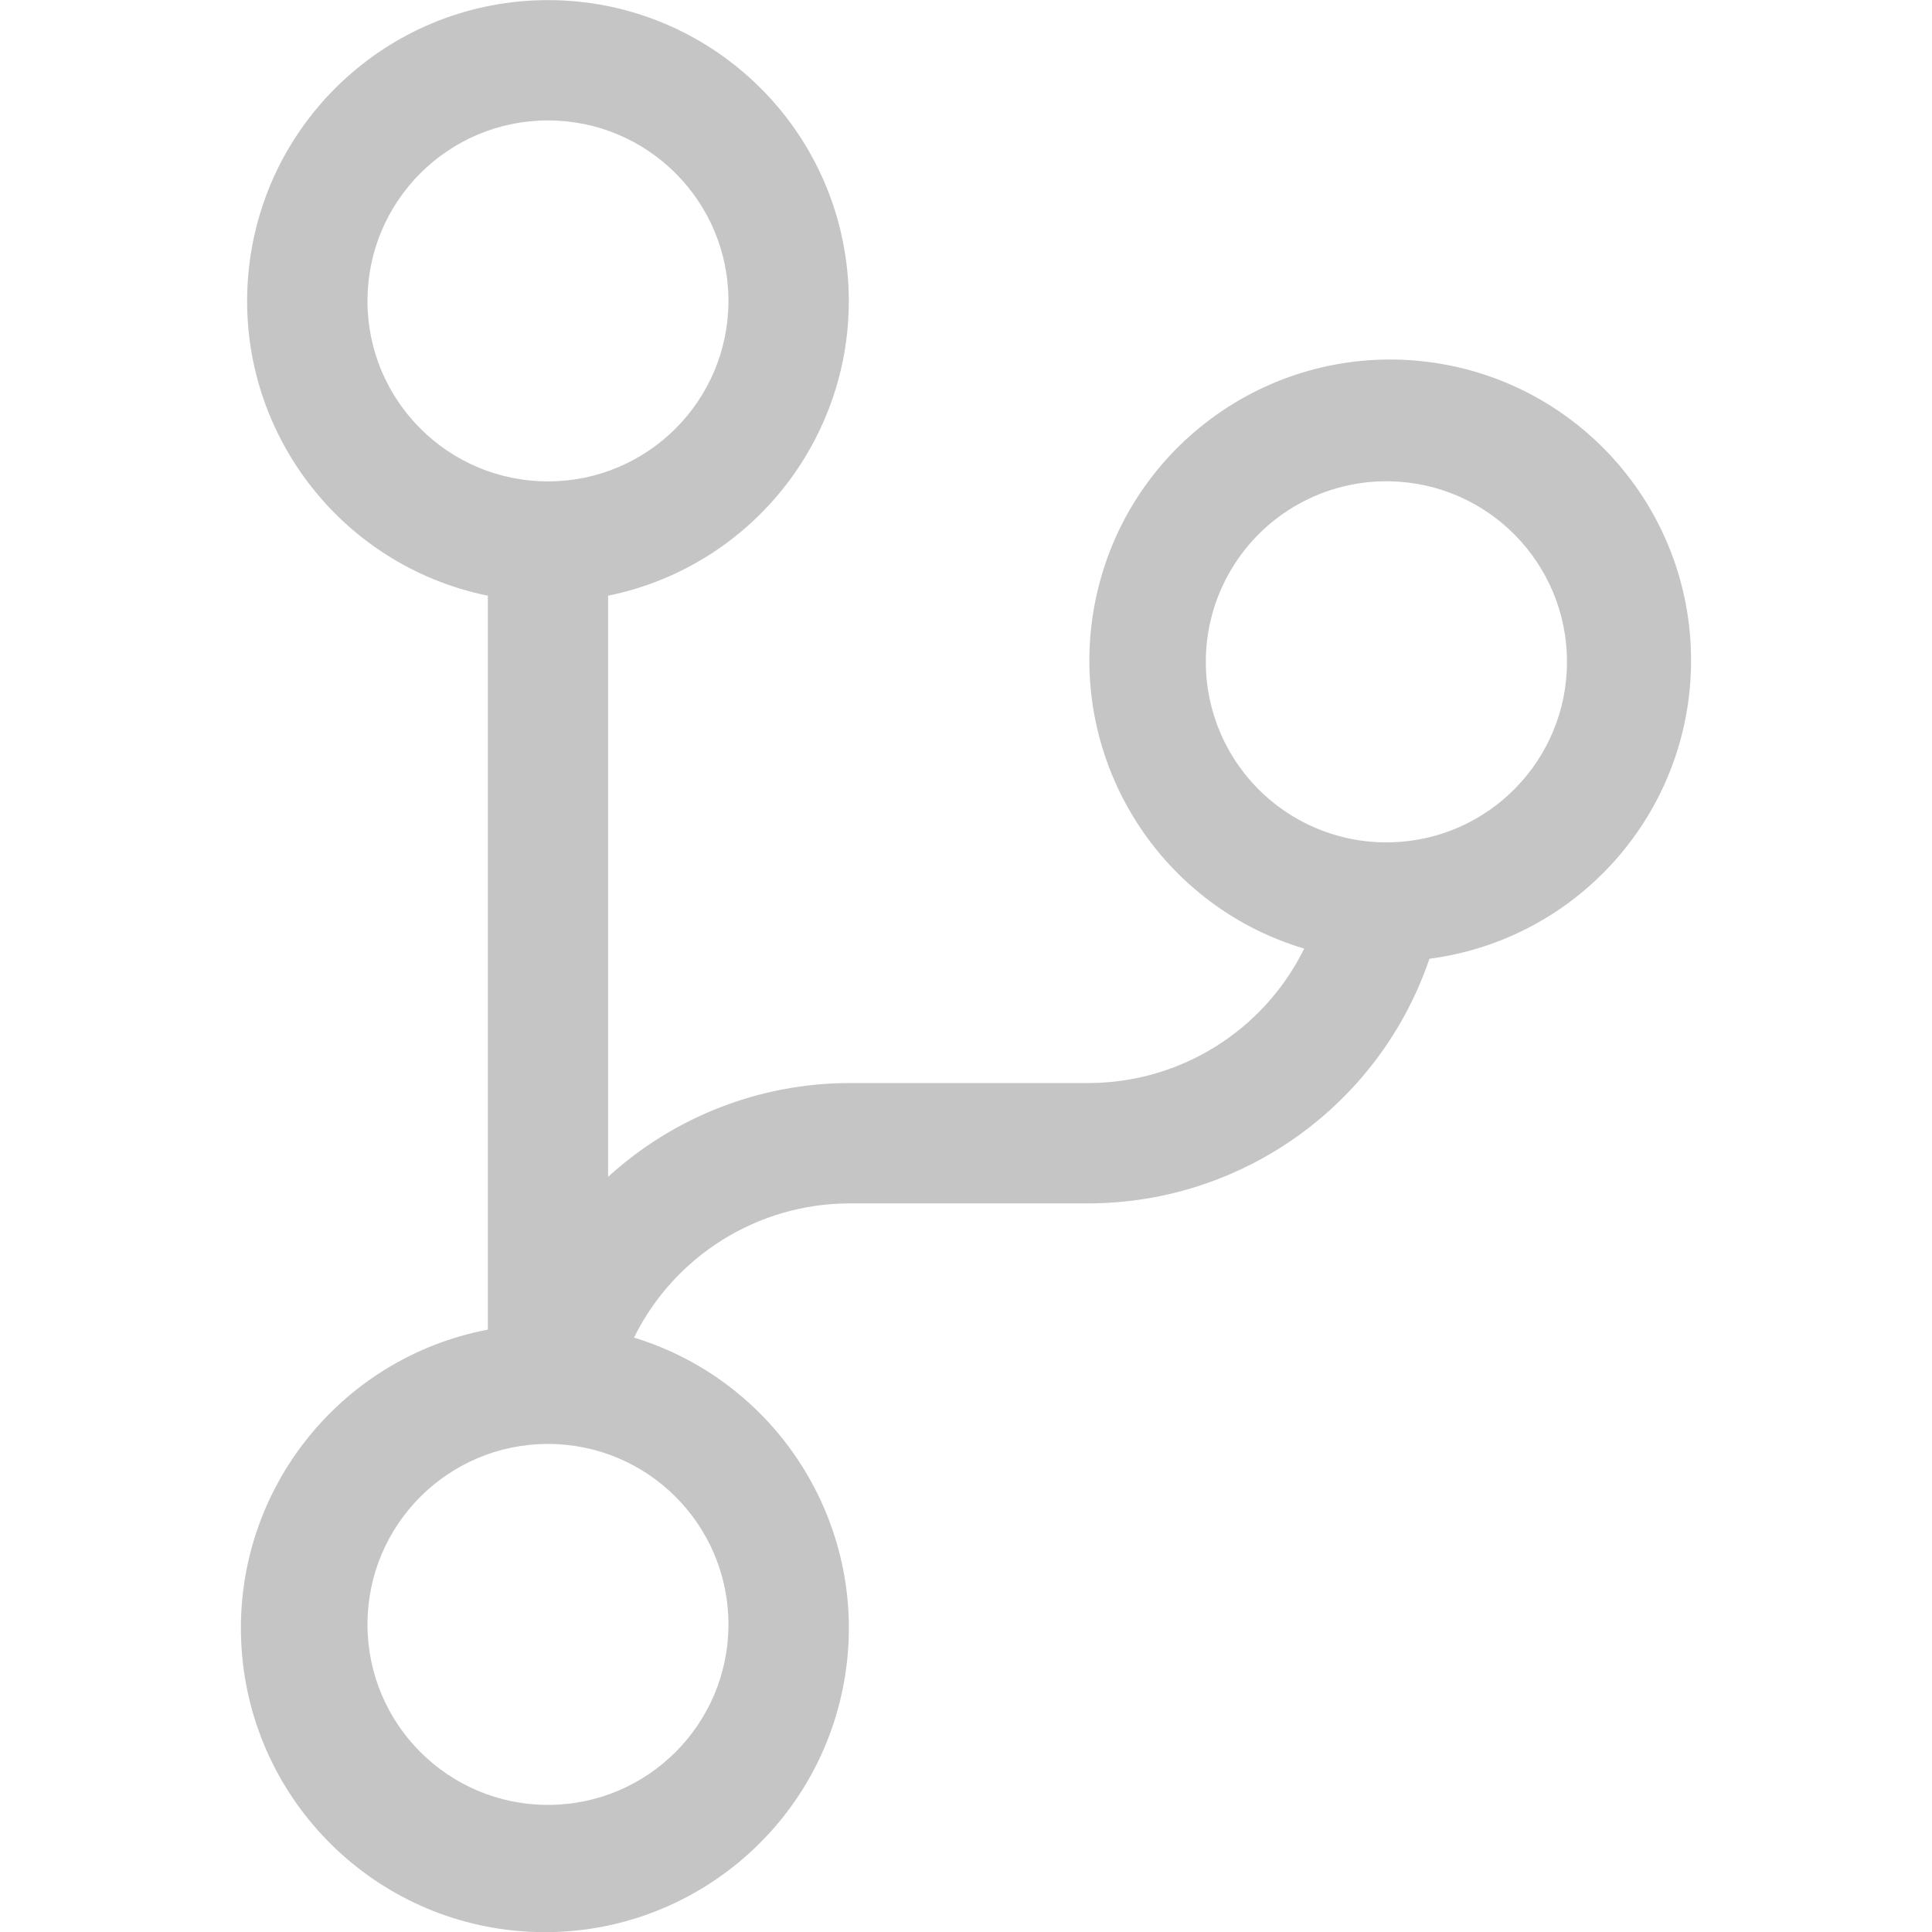
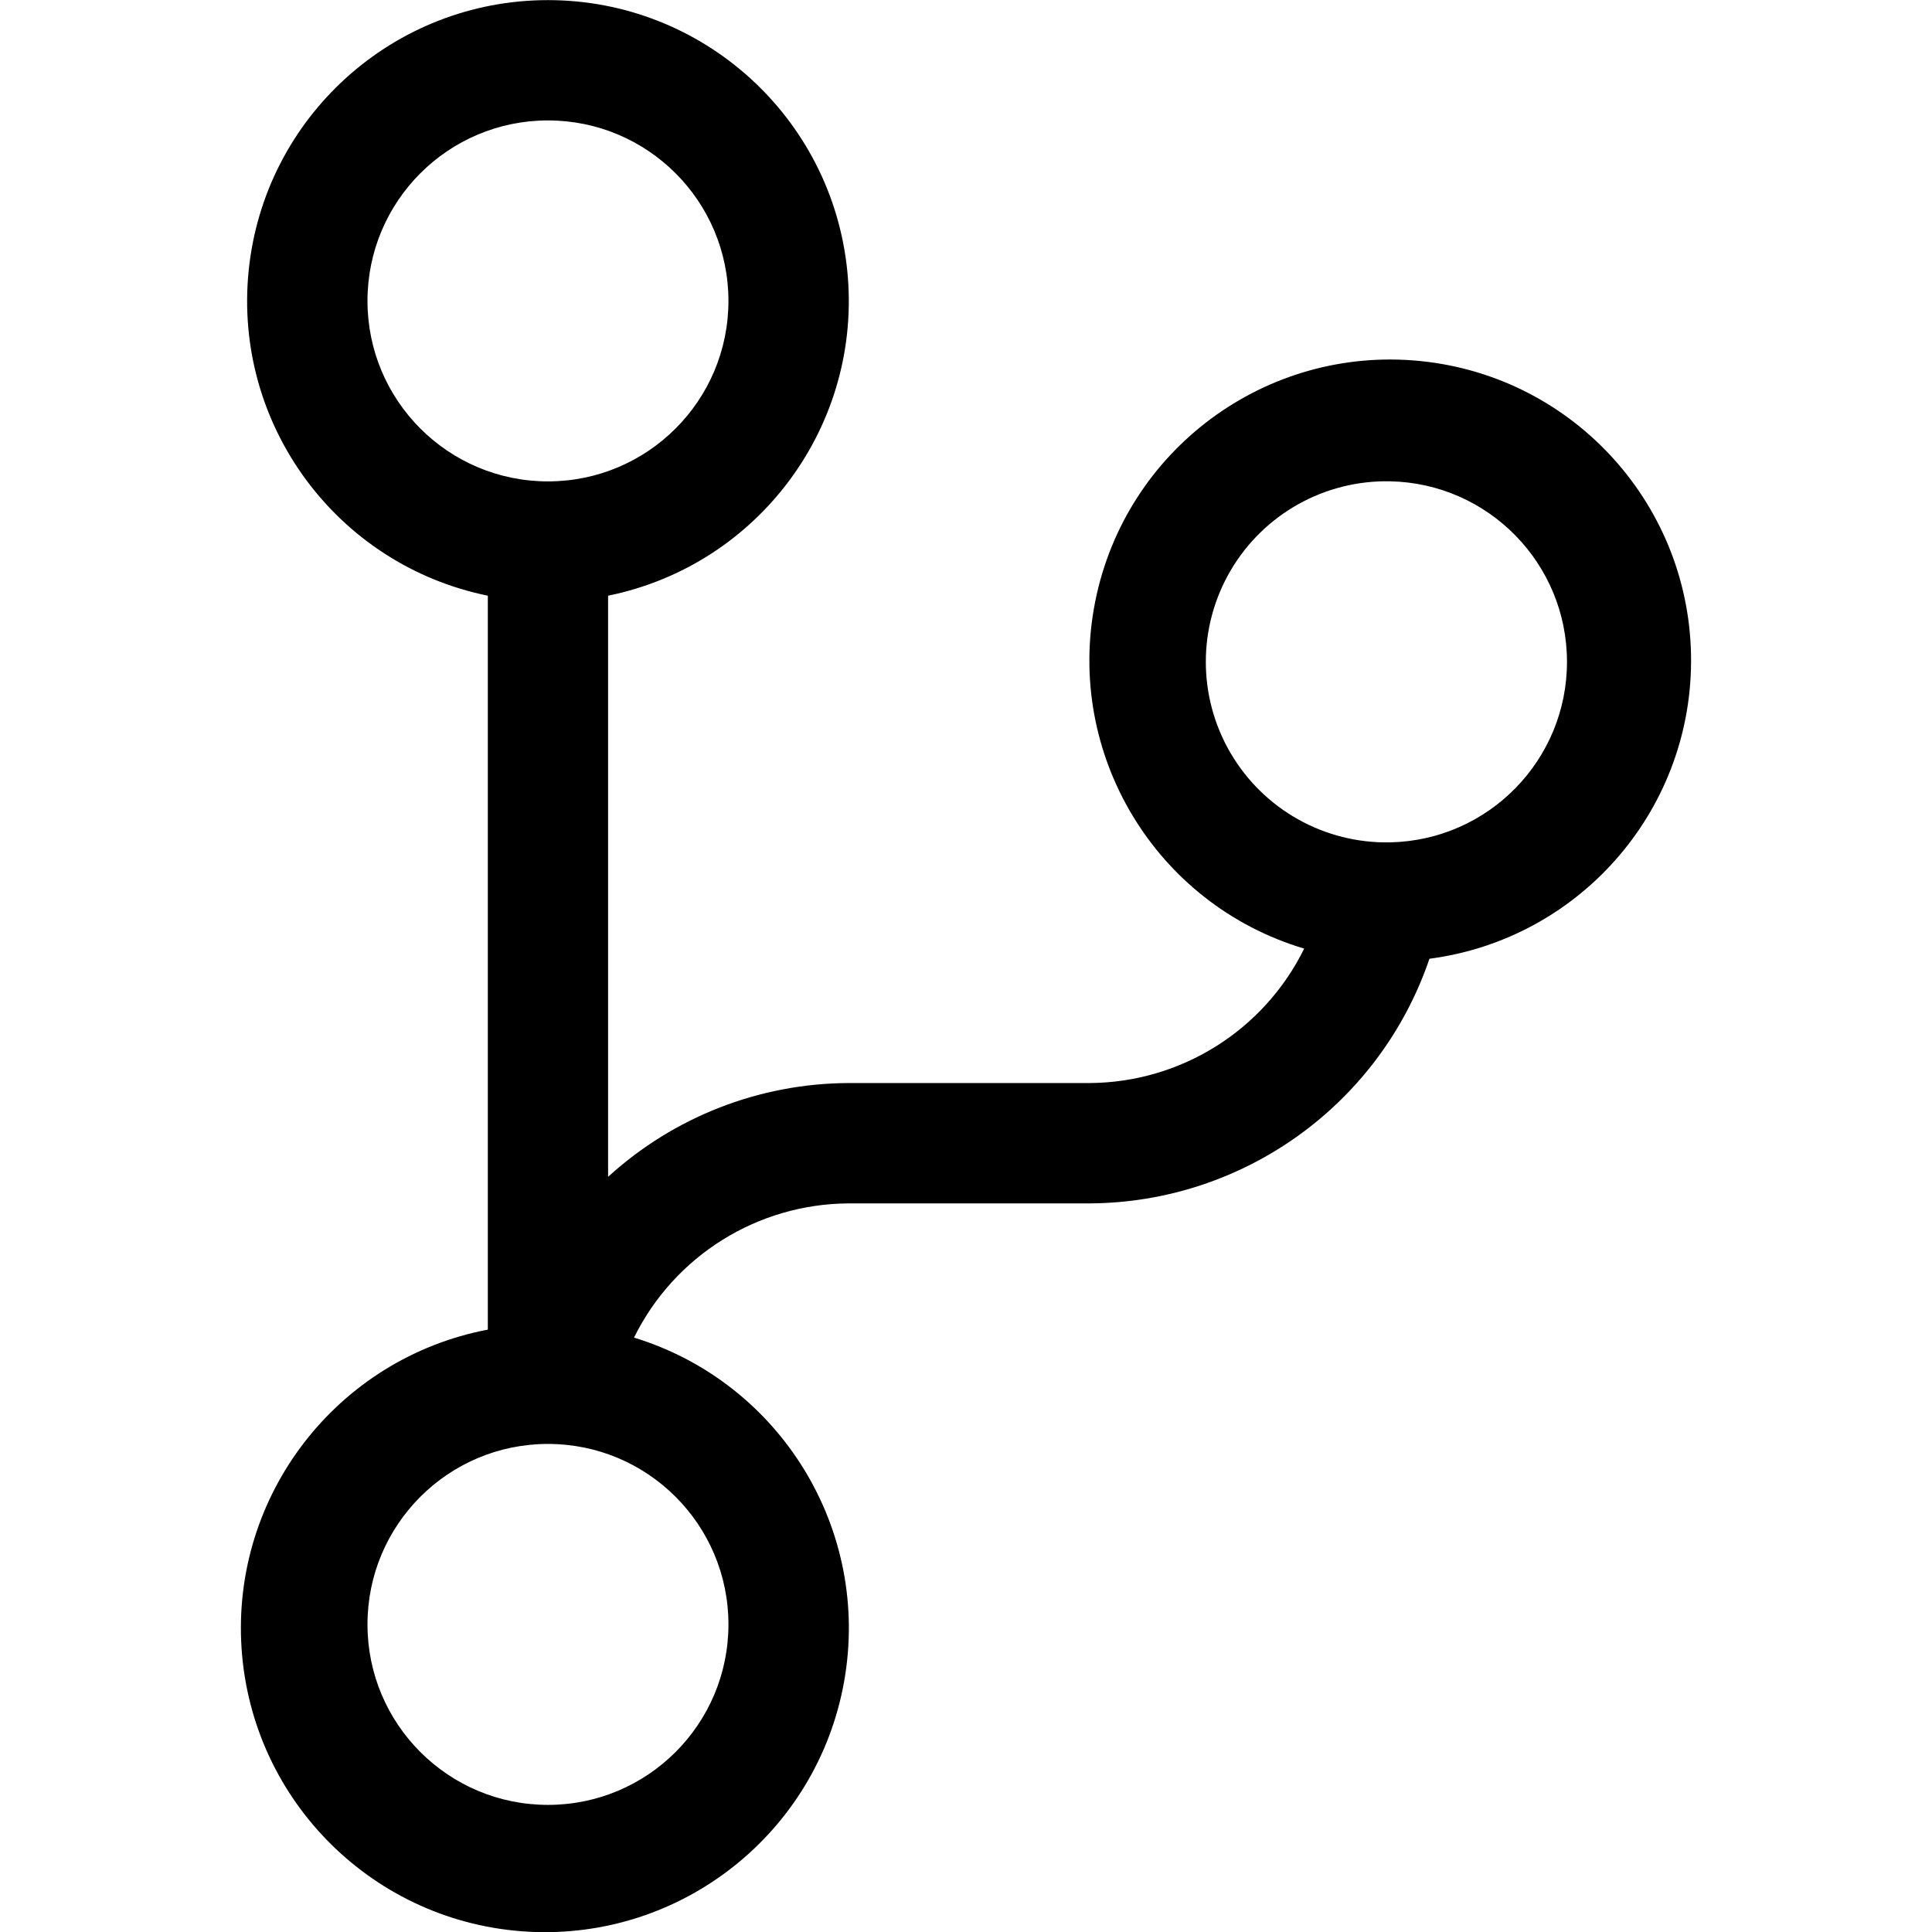
<svg xmlns="http://www.w3.org/2000/svg" width="24" height="24" fill="none">
-   <path d="M21.007 8.222a3.737 3.737 0 1 0-4.806 3.562 2.99 2.99 0 0 1-2.668 1.67h-2.99a4.456 4.456 0 0 0-2.989 1.165V7.4a3.737 3.737 0 1 0-1.494 0v9.117a3.776 3.776 0 1 0 1.816.099 2.99 2.99 0 0 1 2.668-1.667h2.99a4.484 4.484 0 0 0 4.223-3.039 3.736 3.736 0 0 0 3.25-3.687ZM4.565 3.738a2.242 2.242 0 1 1 4.484 0 2.242 2.242 0 0 1-4.484 0Zm4.484 16.441a2.242 2.242 0 1 1-4.484 0 2.242 2.242 0 0 1 4.484 0Zm8.22-9.715a2.243 2.243 0 1 1 .001-4.485 2.243 2.243 0 0 1 0 4.485Z" fill="#C5C5C5" />
+   <path d="M21.007 8.222a3.737 3.737 0 1 0-4.806 3.562 2.99 2.99 0 0 1-2.668 1.67h-2.99a4.456 4.456 0 0 0-2.989 1.165V7.4a3.737 3.737 0 1 0-1.494 0v9.117a3.776 3.776 0 1 0 1.816.099 2.99 2.99 0 0 1 2.668-1.667h2.99a4.484 4.484 0 0 0 4.223-3.039 3.736 3.736 0 0 0 3.25-3.687ZM4.565 3.738a2.242 2.242 0 1 1 4.484 0 2.242 2.242 0 0 1-4.484 0Zm4.484 16.441a2.242 2.242 0 1 1-4.484 0 2.242 2.242 0 0 1 4.484 0Zm8.22-9.715a2.243 2.243 0 1 1 .001-4.485 2.243 2.243 0 0 1 0 4.485Z" fill="currentColor" />
</svg>
